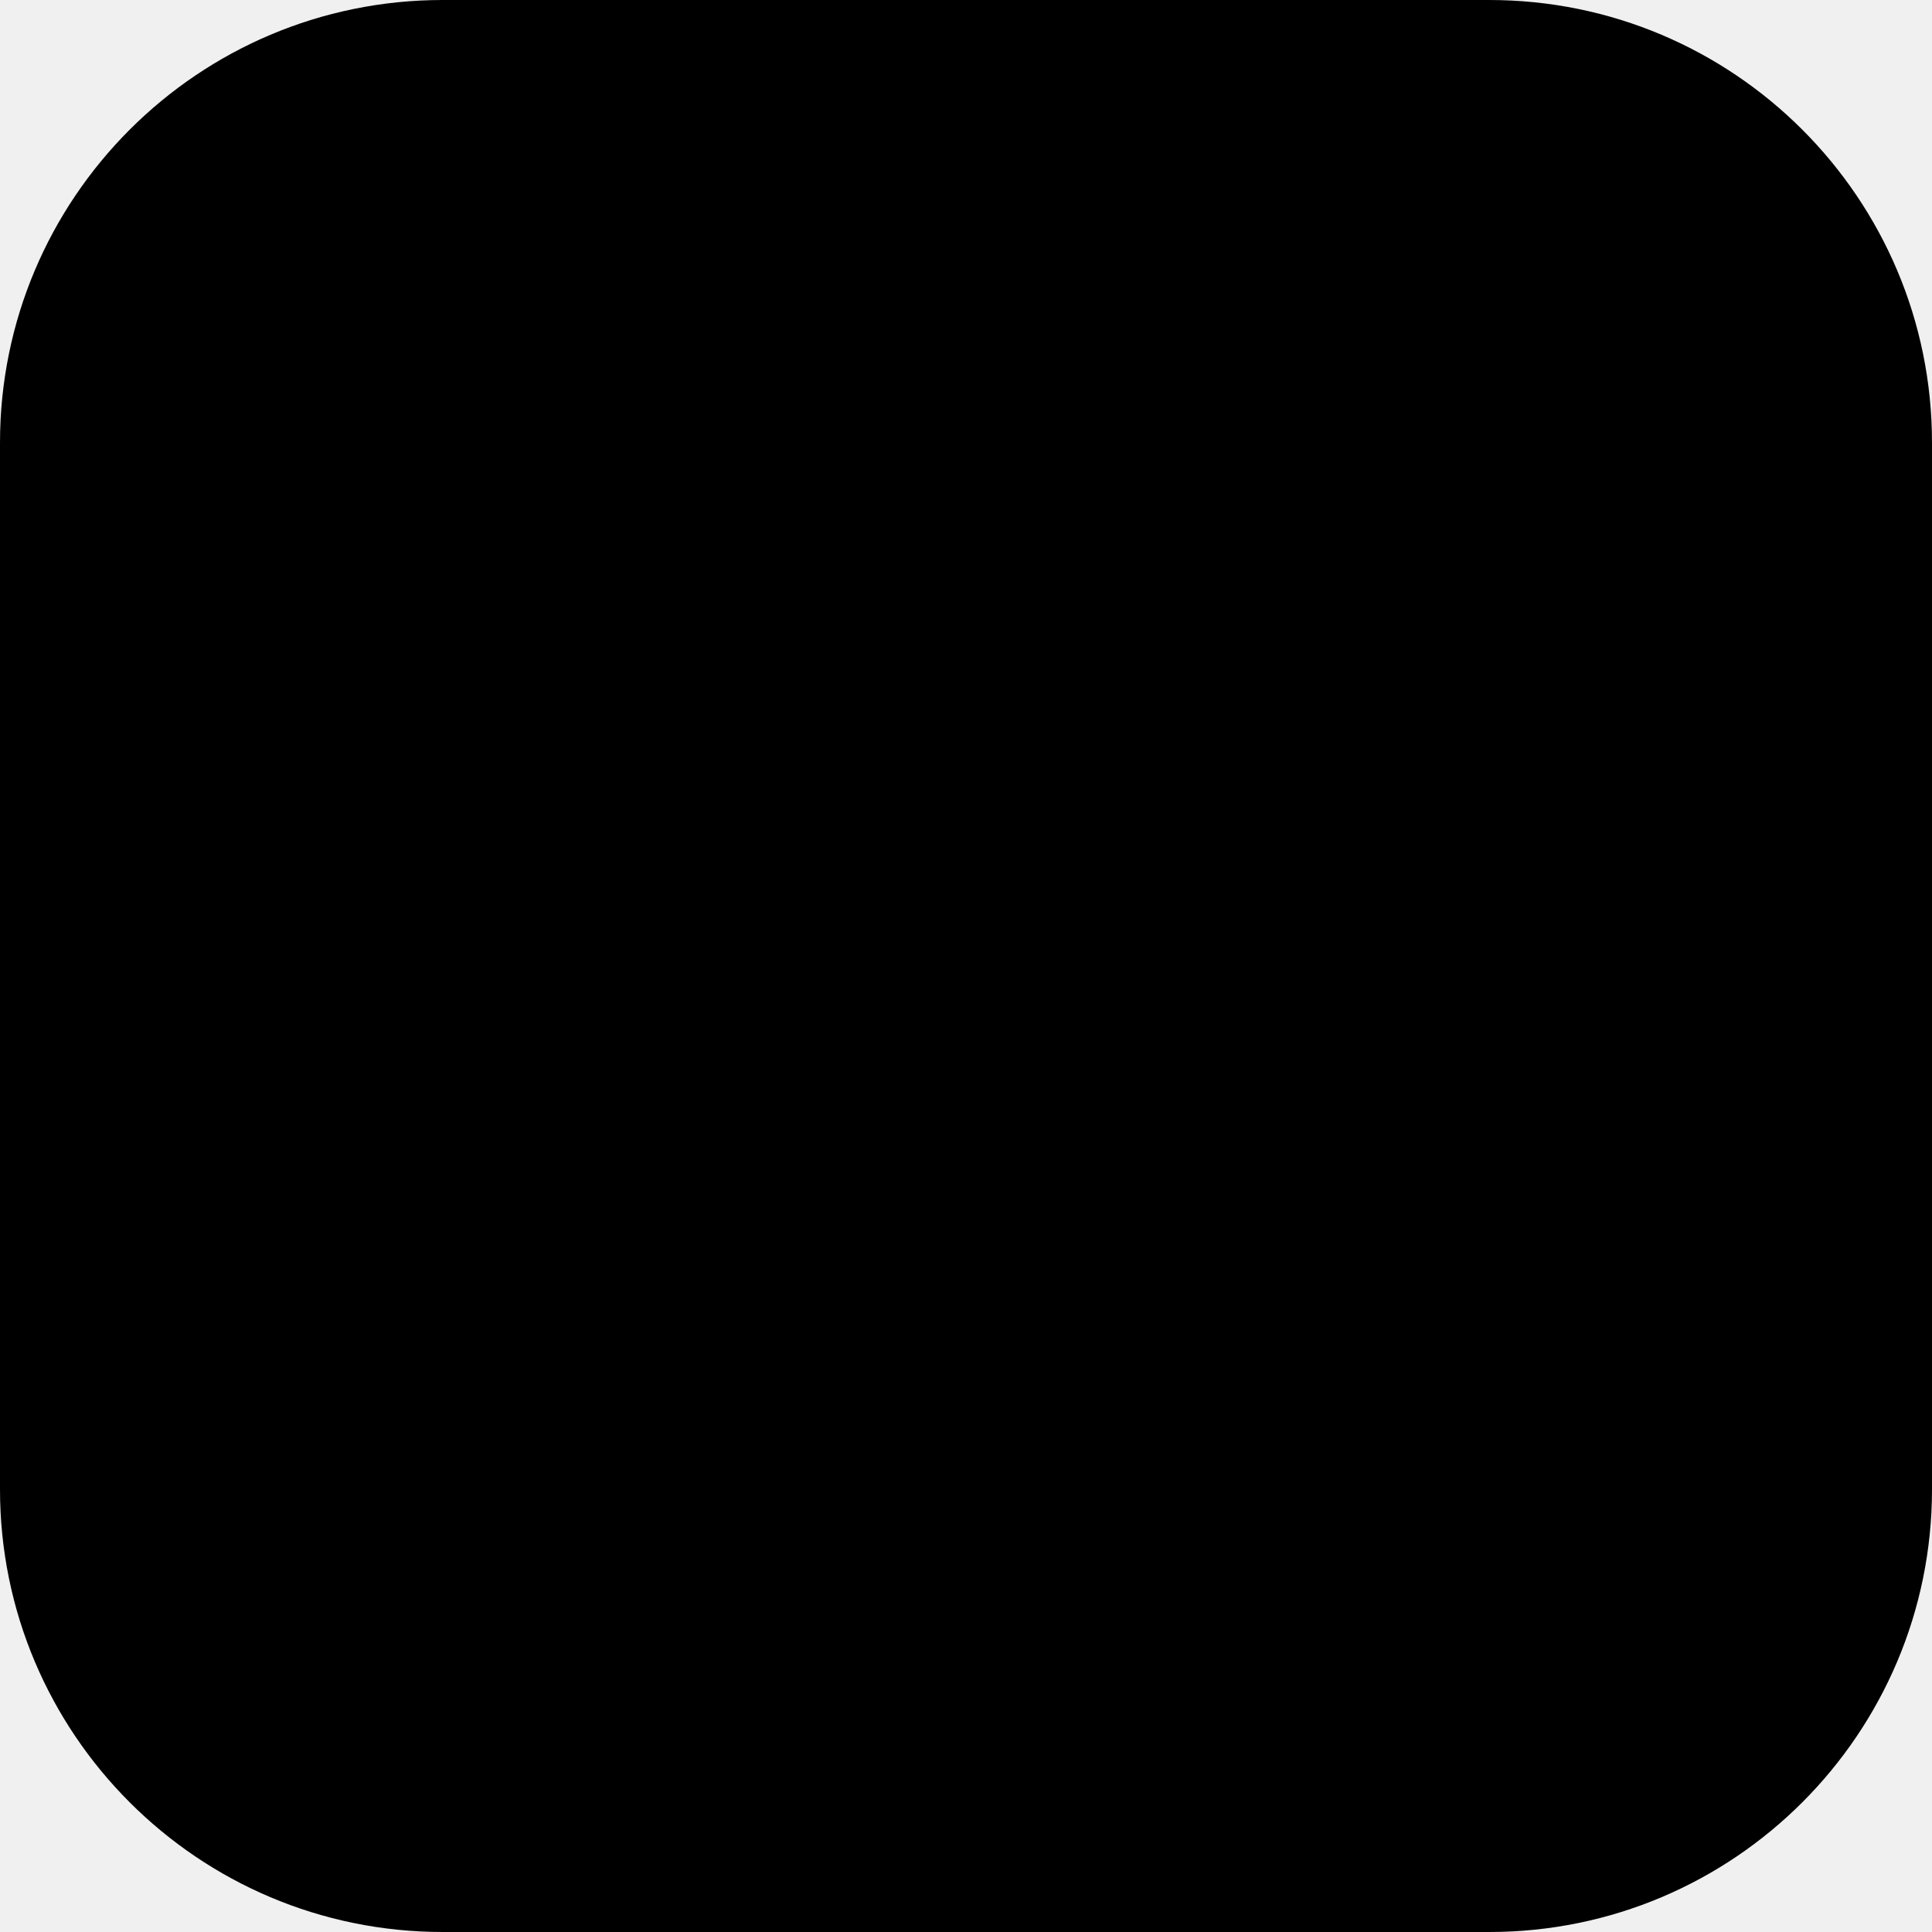
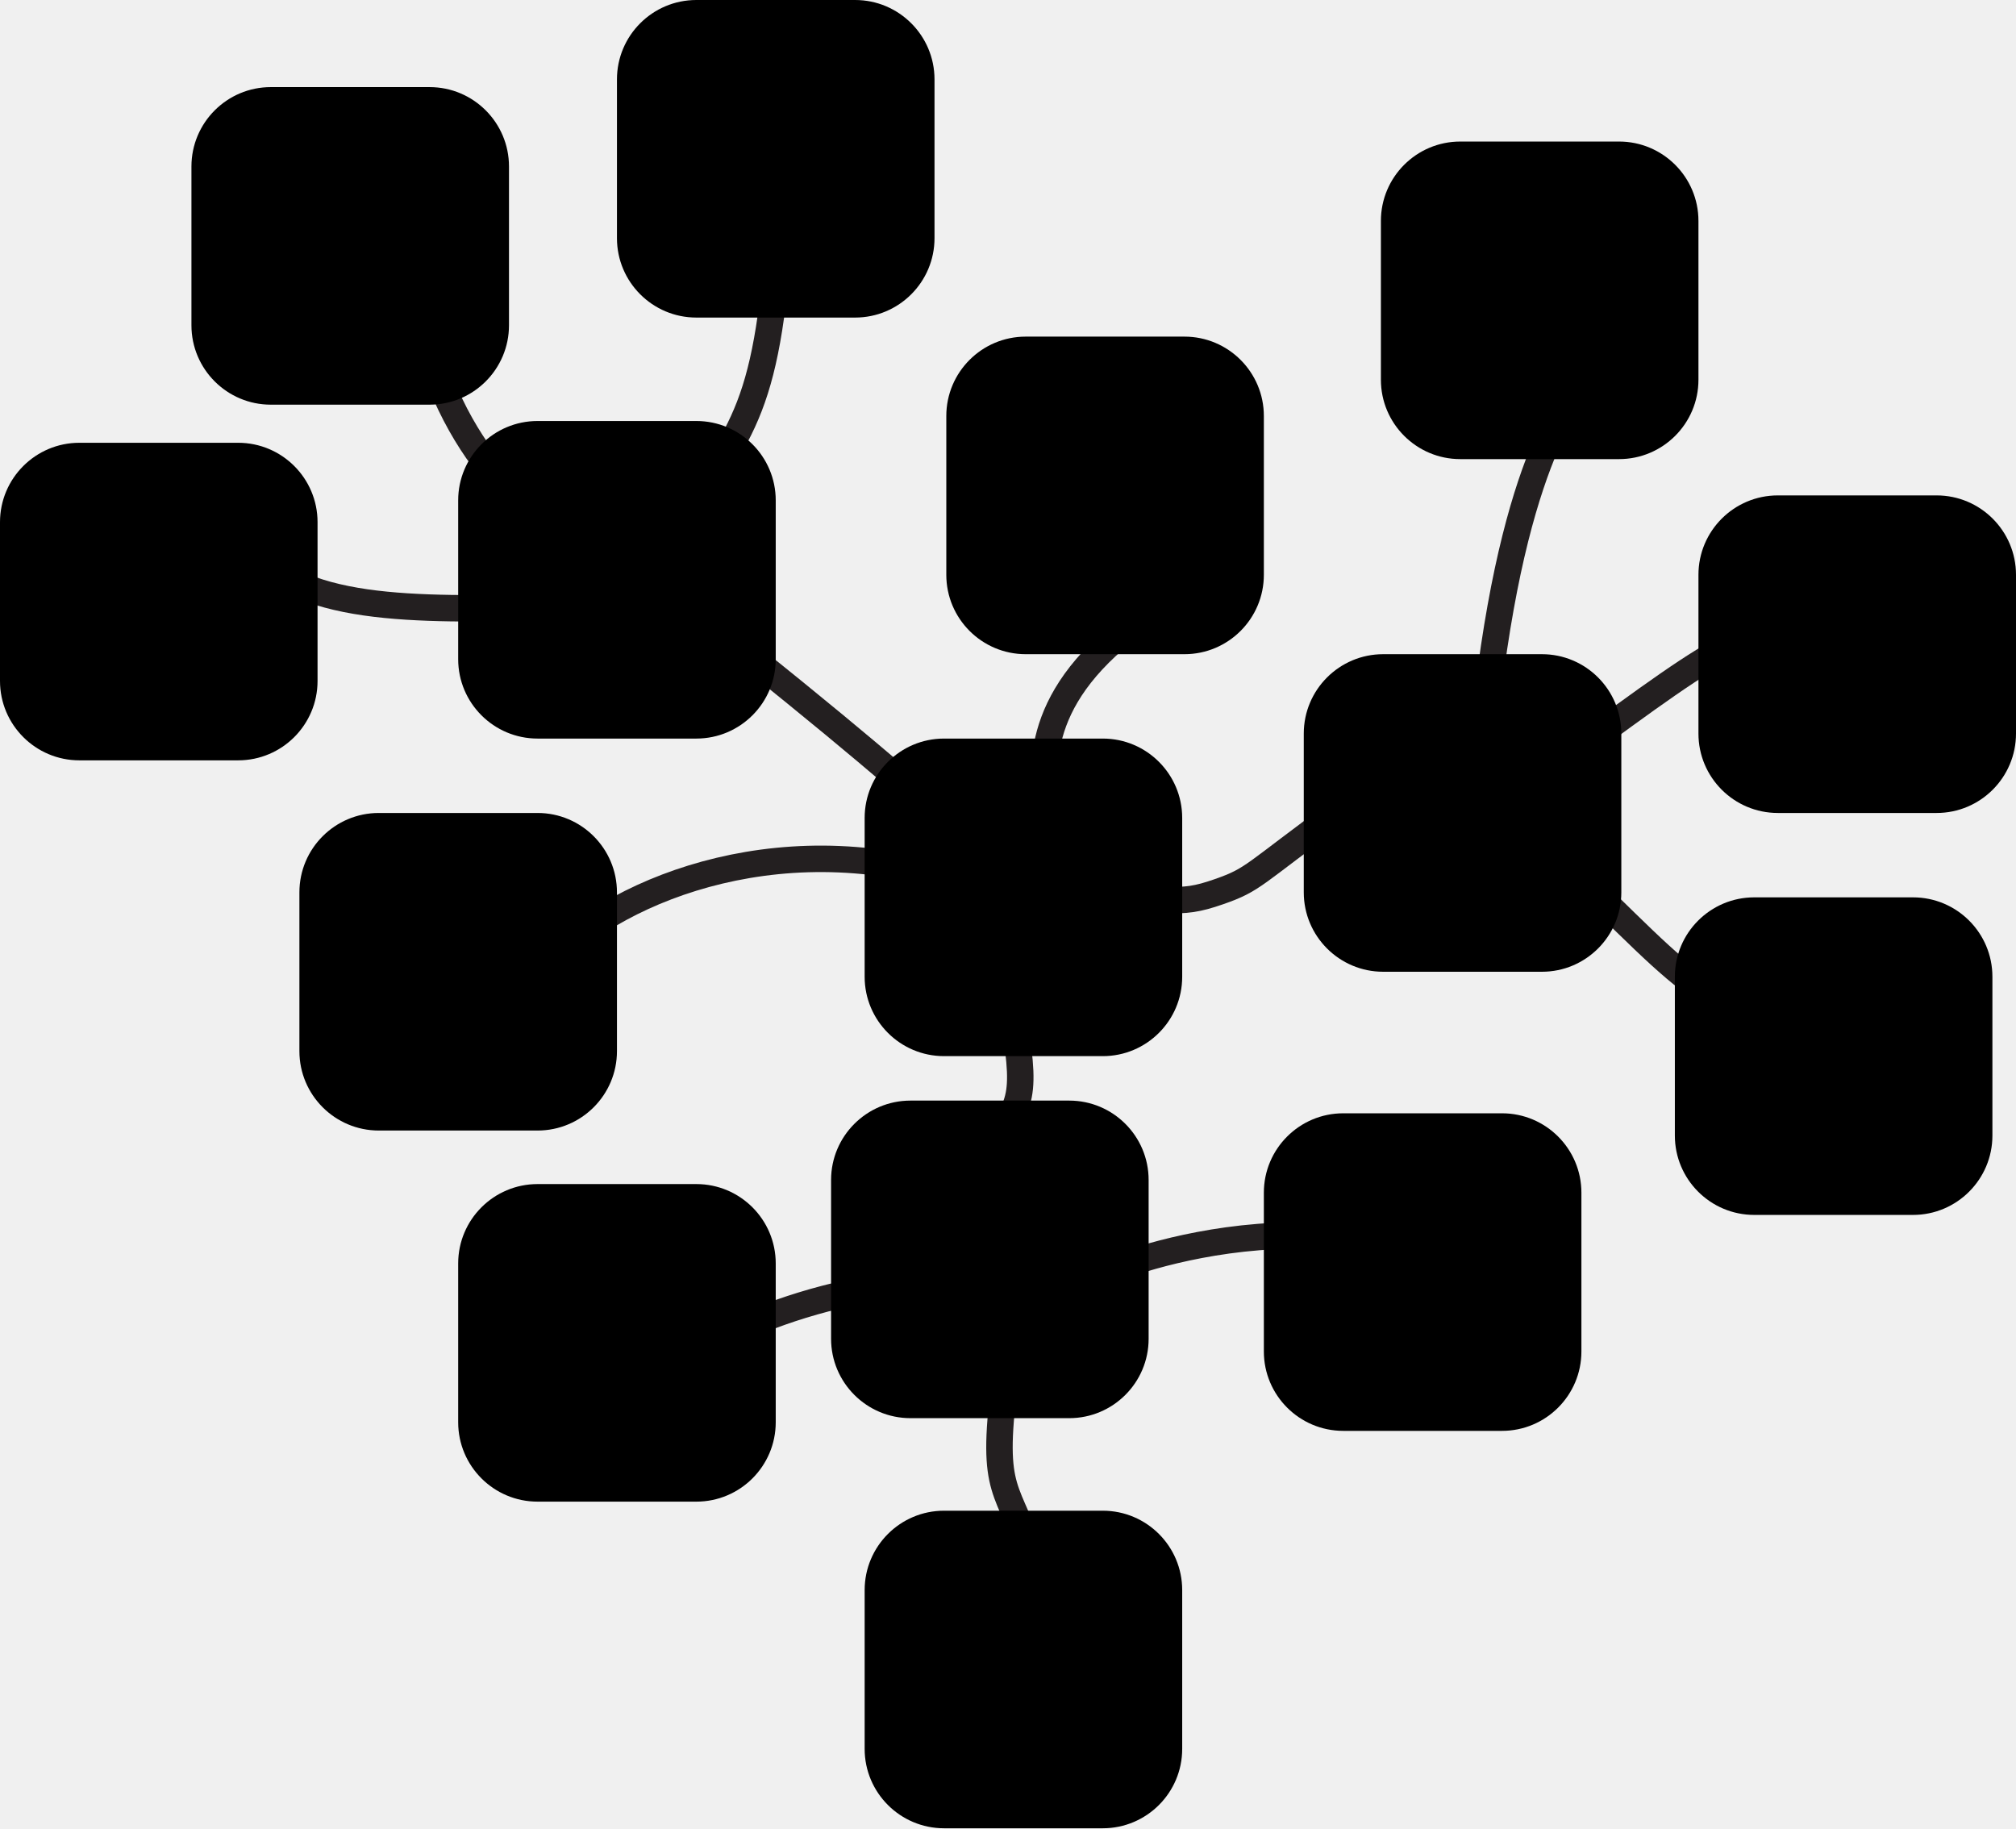
- <svg xmlns="http://www.w3.org/2000/svg" width="48" height="48" viewBox="0 0 48 48">
-   <rect width="48" height="48" rx="11" fill="oklch(99% 0.004 80)" />
-   <g stroke="oklch(87% 0.013 70)" stroke-width="2.2" stroke-linecap="round">
-     <line x1="24" y1="24" x2="13" y2="13" />
-     <line x1="24" y1="24" x2="36" y2="15" />
-     <line x1="24" y1="24" x2="16" y2="36" />
-     <line x1="24" y1="24" x2="35" y2="34" />
+ <svg xmlns="http://www.w3.org/2000/svg" width="100%" height="100%" viewBox="0 0 2222 2015" version="1.1" xml:space="preserve" style="fill-rule:evenodd;clip-rule:evenodd;stroke-linecap:round;stroke-linejoin:round;stroke-miterlimit:1.5;">
+   <style>
+         @media (prefers-color-scheme: dark) {
+             #Albums path { fill: #fff; }
+             #Edges path { stroke: #fff !important; }
+         }
+     </style>
+   <g transform="matrix(1,0,0,1,-110,-264)">
+     <g transform="matrix(0.967512,0,0,1.095648,-393.7773,-231.1818)">
+       <g id="Edges" transform="matrix(1.033579,0,0,0.912702,58.68387,76.83288)">
+         <path d="M1597.6,1321.529C1600.97,1275.522 1576.866,1200.844 1675.96,1115.209" style="fill:none;stroke:rgb(35,31,32);stroke-width:29.17px;" />
+         <path d="M1590.947,1396.283C1742.01,1400.617 1742.889,1410.36 1790.475,1393.768C1829.705,1380.09 1826.554,1375.673 1924.332,1304.423" style="fill:none;stroke:rgb(35,31,32);stroke-width:29.17px;" />
+         <path d="M1517.311,1386.459C1318.628,1315.548 1131.392,1387.371 1052.235,1470.032" style="fill:none;stroke:rgb(35,31,32);stroke-width:29.17px;" />
+         <path d="M1564.995,1538.456C1579.623,1628.244 1570.655,1629.692 1528.561,1688.748" style="fill:none;stroke:rgb(35,31,32);stroke-width:29.17px;" />
+         <path d="M1051.383,1080.676C903.541,1082.532 772.669,1087.4 716.224,1008.241" style="fill:none;stroke:rgb(35,31,32);stroke-width:29.17px;" />
+         <path d="M1064.548,998.71C1043.729,980.265 942.166,923.664 906.471,743.21" style="fill:none;stroke:rgb(35,31,32);stroke-width:29.17px;" />
+         <path d="M1194.282,991.428C1265.269,881.945 1295.365,865.703 1307.553,635.837" style="fill:none;stroke:rgb(35,31,32);stroke-width:29.17px;" />
+         <path d="M1468.844,1823.261C1310.628,1835.674 1181.565,1906.134 1157.135,1952.828" style="fill:none;stroke:rgb(35,31,32);stroke-width:29.17px;" />
+         <path d="M1567.622,1847.816C1536.332,2034.999 1547.944,2036.773 1571.507,2092.555C1589.396,2134.9 1565.465,2151.269 1601.107,2196.238" style="fill:none;stroke:rgb(35,31,32);stroke-width:29.17px;" />
+         <path d="M1671.25,1810.628C1673.221,1809.898 1941.741,1697.292 2156.562,1862.966" style="fill:none;stroke:rgb(35,31,32);stroke-width:29.17px;" />
+         <path d="M2131.196,1323.849C2315.651,1496.958 2307.074,1519.289 2469.961,1553.563" style="fill:none;stroke:rgb(35,31,32);stroke-width:29.17px;" />
+         <path d="M2173.766,1246.047C2363.01,1106.544 2365.289,1107.242 2487.738,1087.957" style="fill:none;stroke:rgb(35,31,32);stroke-width:29.17px;" />
+         <path d="M2076.371,1288.002C2099.671,954.897 2168.879,860.584 2191.221,830.138" style="fill:none;stroke:rgb(35,31,32);stroke-width:29.17px;" />
+         <path d="M1483.973,1309.895C1463.557,1291.896 1373.219,1212.252 1221.606,1093.325" style="fill:none;stroke:rgb(35,31,32);stroke-width:29.17px;" />
+       </g>
+     </g>
+     <g transform="matrix(0.967512,0,0,1.095648,-393.7773,-231.1818)">
+       <g id="Albums" transform="matrix(1.033579,0,0,0.912702,58.68387,76.83288)">
+         <g transform="matrix(0.991501,0,0,1.190476,245.5779,609.7143)">
+           <path d="M1480,925.5L1480,1072.5C1480,1113.066 1440.457,1146 1391.75,1146L1215.25,1146C1166.543,1146 1127,1113.066 1127,1072.5L1127,925.5C1127,884.934 1166.543,852 1215.25,852L1391.75,852C1440.457,852 1480,884.934 1480,925.5Z" />
+         </g>
+         <g transform="matrix(0.991501,0,0,1.190476,372.5779,-232.2857)">
+           <path d="M1480,925.5L1480,1072.5C1480,1113.066 1440.457,1146 1391.75,1146L1215.25,1146C1166.543,1146 1127,1113.066 1127,1072.5L1127,925.5C1127,884.934 1166.543,852 1215.25,852L1391.75,852C1440.457,852 1480,884.934 1480,925.5Z" />
+         </g>
+         <g transform="matrix(0.991501,0,0,1.190476,-165.4221,-139.2857)">
+           <path d="M1480,925.5L1480,1072.5C1480,1113.066 1440.457,1146 1391.75,1146L1215.25,1146C1166.543,1146 1127,1113.066 1127,1072.5L1127,925.5C1127,884.934 1166.543,852 1215.25,852L1391.75,852C1440.457,852 1480,884.934 1480,925.5Z" />
+         </g>
+         <g transform="matrix(0.991501,0,0,1.190476,-340.4221,292.7143)">
+           <path d="M1480,925.5L1480,1072.5C1480,1113.066 1440.457,1146 1391.75,1146L1215.25,1146C1166.543,1146 1127,1113.066 1127,1072.5L1127,925.5C1127,884.934 1166.543,852 1215.25,852L1391.75,852C1440.457,852 1480,884.934 1480,925.5Z" />
+         </g>
+         <g transform="matrix(0.991501,0,0,1.190476,-165.4221,701.7143)">
+           <path d="M1480,925.5L1480,1072.5C1480,1113.066 1440.457,1146 1391.75,1146L1215.25,1146C1166.543,1146 1127,1113.066 1127,1072.5L1127,925.5C1127,884.934 1166.543,852 1215.25,852L1391.75,852C1440.457,852 1480,884.934 1480,925.5Z" />
+         </g>
+         <g transform="matrix(0.991501,0,0,1.190476,282.5779,1061.714)">
+           <path d="M1480,925.5L1480,1072.5C1480,1113.066 1440.457,1146 1391.75,1146L1215.25,1146C1166.543,1146 1127,1113.066 1127,1072.5L1127,925.5C1127,884.934 1166.543,852 1215.25,852L1391.75,852C1440.457,852 1480,884.934 1480,925.5Z" />
+         </g>
+         <g transform="matrix(0.991501,0,0,1.190476,722.5779,623.7143)">
+           <path d="M1480,925.5L1480,1072.5C1480,1113.066 1440.457,1146 1391.75,1146L1215.25,1146C1166.543,1146 1127,1113.066 1127,1072.5L1127,925.5C1127,884.934 1166.543,852 1215.25,852L1391.75,852C1440.457,852 1480,884.934 1480,925.5Z" />
+         </g>
+         <g transform="matrix(0.991501,0,0,1.190476,766.5779,117.7143)">
+           <path d="M1480,925.5L1480,1072.5C1480,1113.066 1440.457,1146 1391.75,1146L1215.25,1146C1166.543,1146 1127,1113.066 1127,1072.5L1127,925.5C1127,884.934 1166.543,852 1215.25,852L1391.75,852C1440.457,852 1480,884.934 1480,925.5Z" />
+         </g>
+         <g transform="matrix(0.991501,0,0,1.190476,1175.578,385.7143)">
+           <path d="M1480,925.5L1480,1072.5C1480,1113.066 1440.457,1146 1391.75,1146L1215.25,1146C1166.543,1146 1127,1113.066 1127,1072.5L1127,925.5C1127,884.934 1166.543,852 1215.25,852L1391.75,852C1440.457,852 1480,884.934 1480,925.5Z" />
+         </g>
+         <g transform="matrix(0.991501,0,0,1.190476,851.5779,-447.2857)">
+           <path d="M1480,925.5L1480,1072.5C1480,1113.066 1440.457,1146 1391.75,1146L1215.25,1146C1166.543,1146 1127,1113.066 1127,1072.5L1127,925.5C1127,884.934 1166.543,852 1215.25,852L1391.75,852C1440.457,852 1480,884.934 1480,925.5Z" />
+         </g>
+         <g transform="matrix(0.991501,0,0,1.190476,282.5779,210.7143)">
+           <path d="M1480,925.5L1480,1072.5C1480,1113.066 1440.457,1146 1391.75,1146L1215.25,1146C1166.543,1146 1127,1113.066 1127,1072.5L1127,925.5C1127,884.934 1166.543,852 1215.25,852L1391.75,852C1440.457,852 1480,884.934 1480,925.5Z" />
+         </g>
+         <g transform="matrix(0.991501,0,0,1.190476,1201.578,-57.28571)">
+           <path d="M1480,925.5L1480,1072.5C1480,1113.066 1440.457,1146 1391.75,1146L1215.25,1146C1166.543,1146 1127,1113.066 1127,1072.5L1127,925.5C1127,884.934 1166.543,852 1215.25,852L1391.75,852C1440.457,852 1480,884.934 1480,925.5Z" />
+         </g>
+         <g transform="matrix(0.991501,0,0,1.190476,9.577904,-603.2857)">
+           <path d="M1480,925.5L1480,1072.5C1480,1113.066 1440.457,1146 1391.75,1146L1215.25,1146C1166.543,1146 1127,1113.066 1127,1072.5L1127,925.5C1127,884.934 1166.543,852 1215.25,852L1391.75,852C1440.457,852 1480,884.934 1480,925.5Z" />
+         </g>
+         <g transform="matrix(0.991501,0,0,1.190476,-459.4221,-507.2857)">
+           <path d="M1480,925.5L1480,1072.5C1480,1113.066 1440.457,1146 1391.75,1146L1215.25,1146C1166.543,1146 1127,1113.066 1127,1072.5L1127,925.5C1127,884.934 1166.543,852 1215.25,852L1391.75,852C1440.457,852 1480,884.934 1480,925.5Z" />
+         </g>
+         <g transform="matrix(0.991501,0,0,1.190476,-670.4221,-115.2857)">
+           <path d="M1480,925.5L1480,1072.5C1480,1113.066 1440.457,1146 1391.75,1146L1215.25,1146C1166.543,1146 1127,1113.066 1127,1072.5L1127,925.5C1127,884.934 1166.543,852 1215.25,852L1391.75,852C1440.457,852 1480,884.934 1480,925.5Z" />
+         </g>
+       </g>
+     </g>
  </g>
-   <g fill="oklch(72% 0.018 65)">
-     <circle cx="13" cy="13" r="3.5" />
-     <circle cx="36" cy="15" r="3.5" />
-     <circle cx="16" cy="36" r="3.5" />
-     <circle cx="35" cy="34" r="3.5" />
-   </g>
-   <circle cx="24" cy="24" r="6" fill="oklch(52% 0.17 235)" />
</svg>
